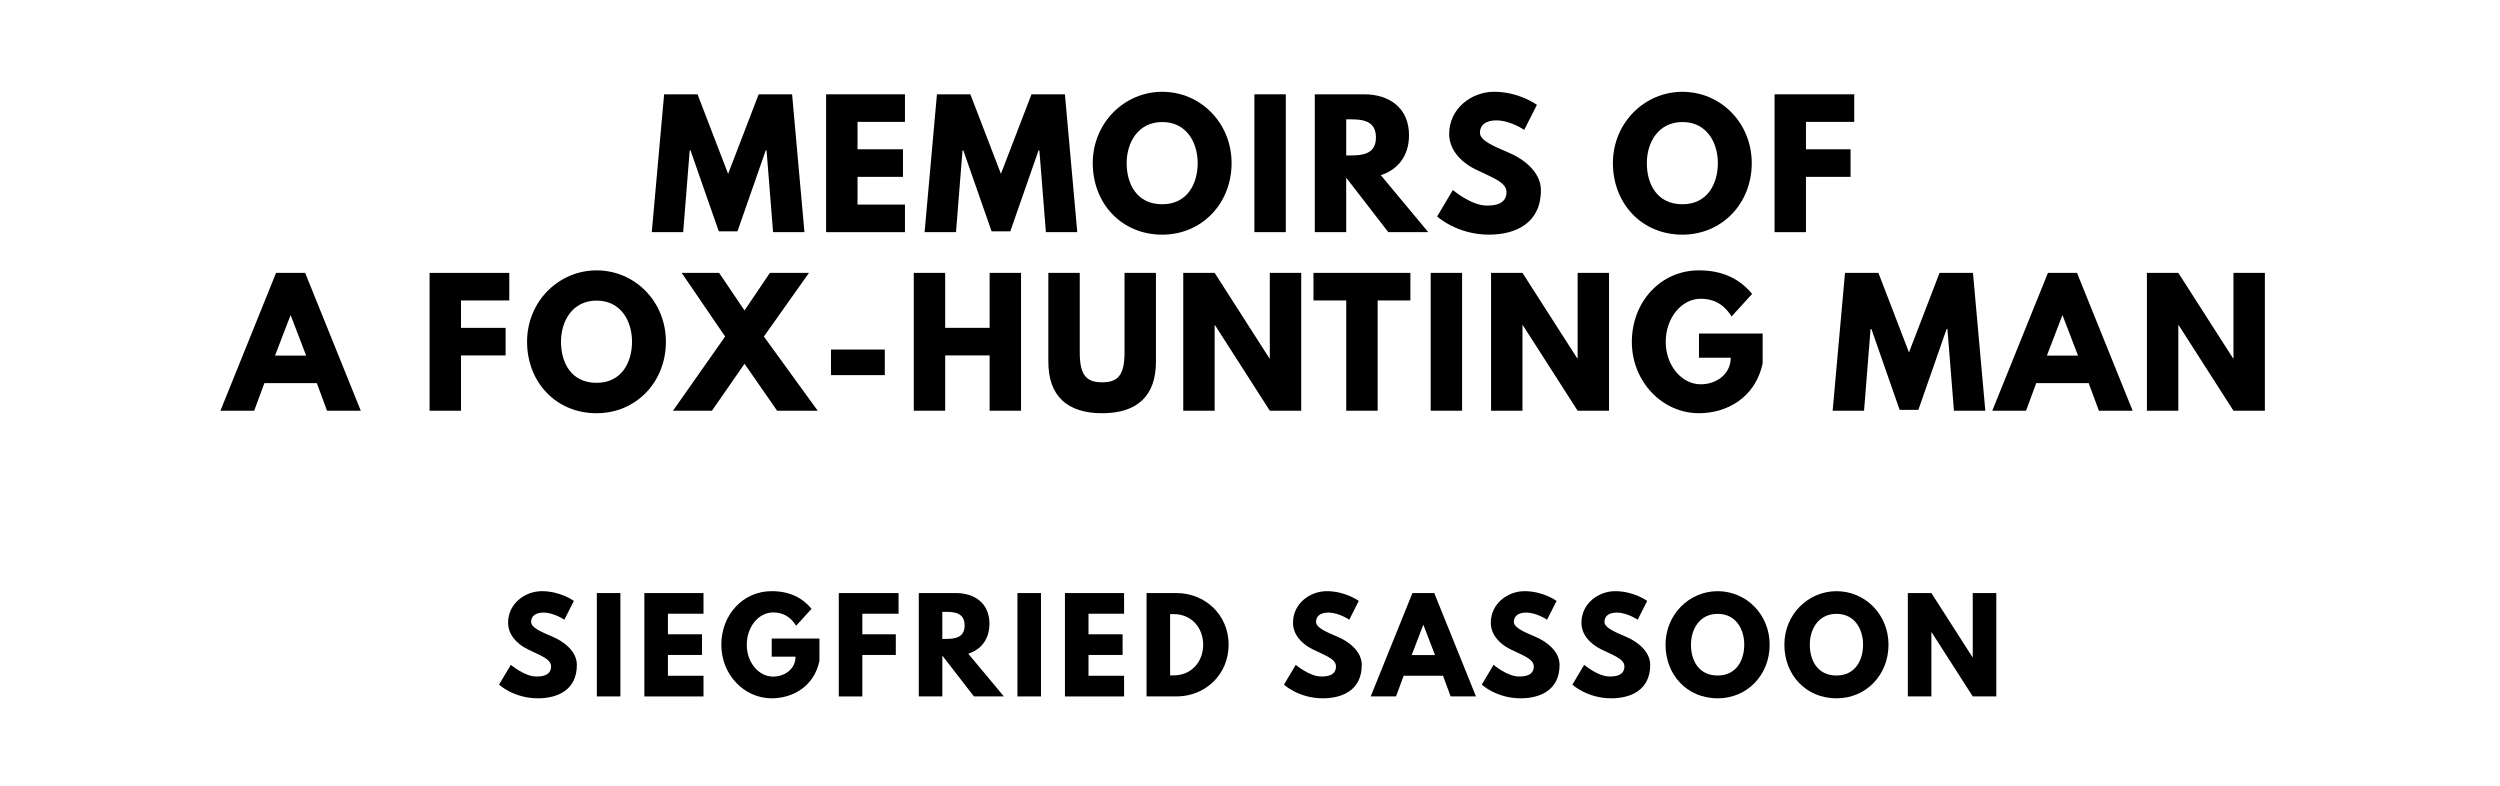
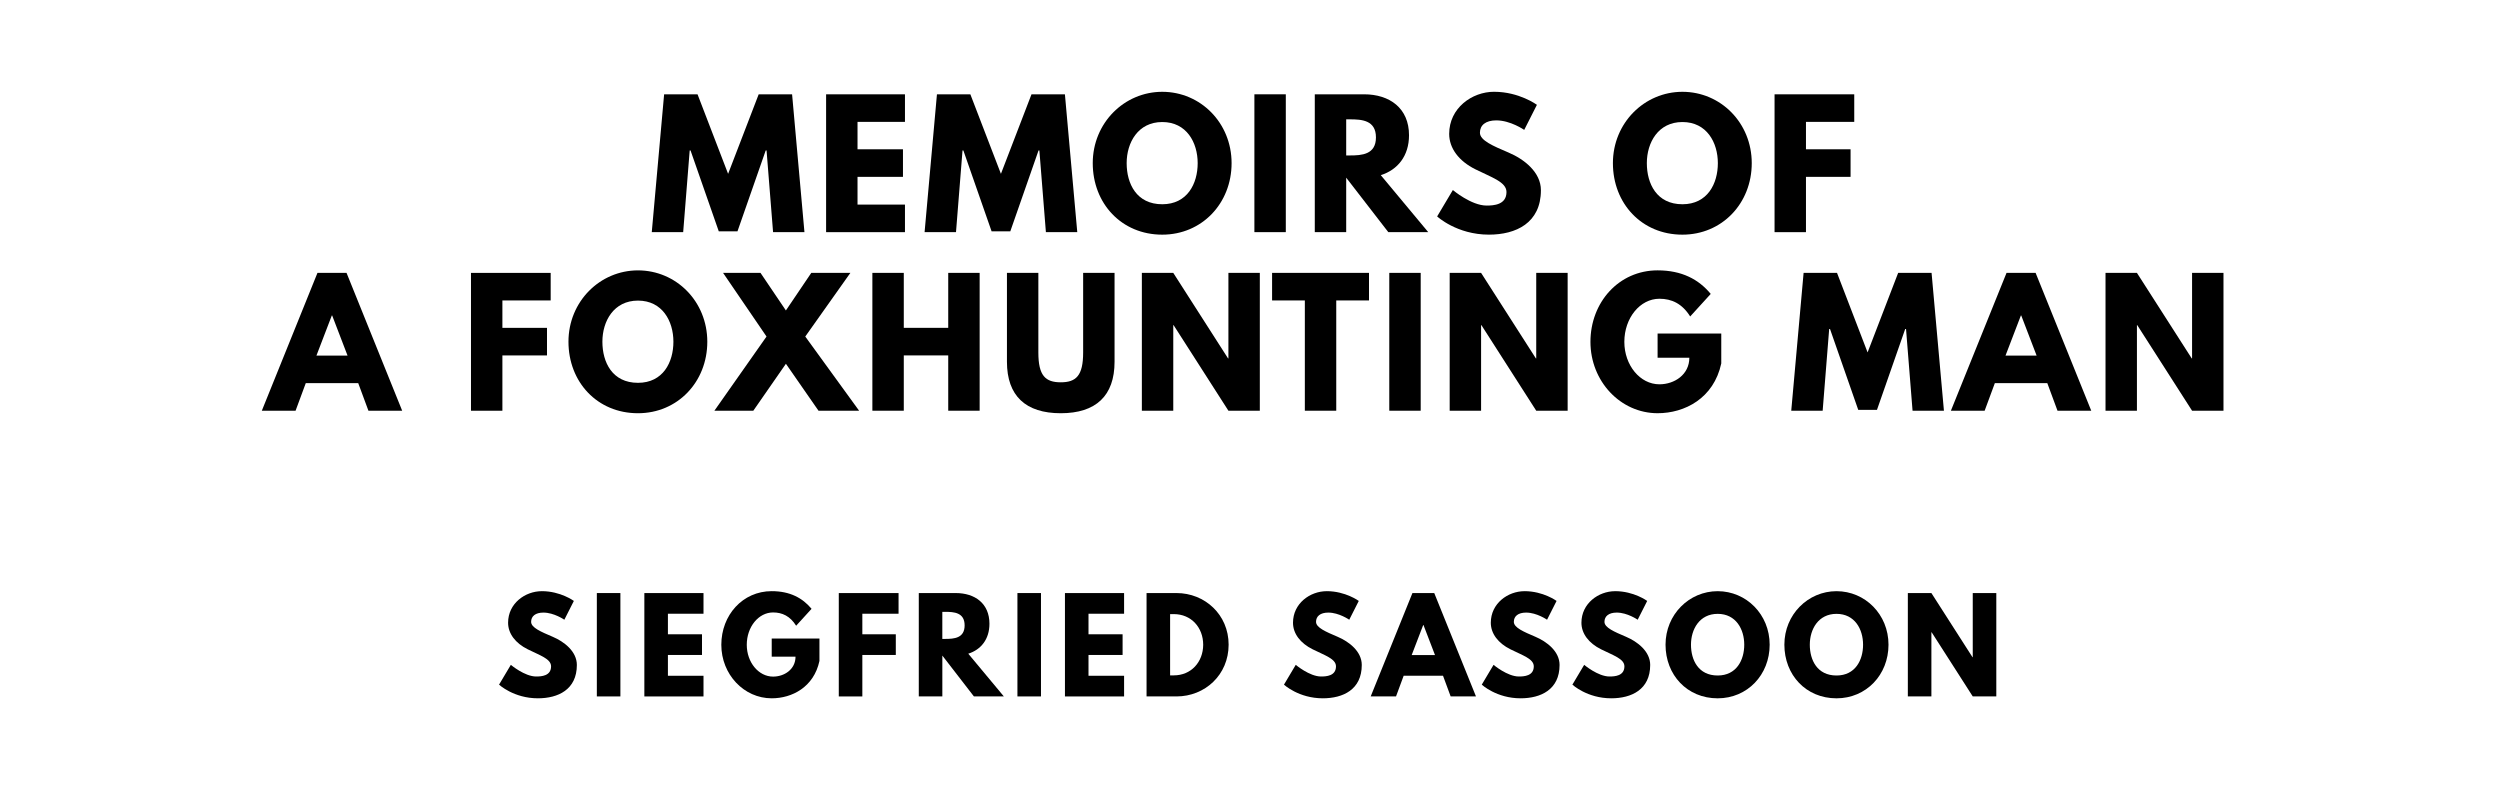
<svg xmlns="http://www.w3.org/2000/svg" version="1.1" viewBox="0 0 1400 440">
  <g aria-label="MEMOIRS OF">
    <path d="M432.92,130.00l-3.65-45.75l-0.47,0.00l-15.81,45.29l-10.48,0.00l-15.81-45.29l-0.47,0.00l-3.65,45.75l-17.59,0.00l6.92-77.19l18.71,0.00l17.12,44.54l17.12-44.54l18.71,0.00l6.92,77.19l-17.59,0.00z" />
    <path d="M506.78,52.81l0.00,15.44l-26.57,0.00l0.00,15.35l25.45,0.00l0.00,15.44l-25.45,0.00l0.00,15.53l26.57,0.00l0.00,15.44l-44.16,0.00l0.00-77.19l44.16,0.00z" />
    <path d="M585.70,130.00l-3.65-45.75l-0.47,0.00l-15.81,45.29l-10.48,0.00l-15.81-45.29l-0.47,0.00l-3.65,45.75l-17.59,0.00l6.92-77.19l18.71,0.00l17.12,44.54l17.12-44.54l18.71,0.00l6.92,77.19l-17.59,0.00z" />
    <path d="M611.94,91.36c0.00-22.55,17.68-39.95,38.92-39.95c21.43,0.00,38.83,17.40,38.83,39.95s-16.65,40.05-38.83,40.05c-22.83,0.00-38.92-17.50-38.92-40.05z  M630.93,91.36c0.00,11.51,5.52,23.02,19.93,23.02c14.04,0.00,19.84-11.51,19.84-23.02s-6.18-23.02-19.84-23.02c-13.57,0.00-19.93,11.51-19.93,23.02z" />
    <path d="M720.05,52.81l0.00,77.19l-17.59,0.00l0.00-77.19l17.59,0.00z" />
    <path d="M736.28,52.81l27.60,0.00c14.32,0.00,25.17,7.77,25.17,22.92c0.00,11.60-6.36,19.37-15.81,22.36l26.57,31.91l-22.36,0.00l-23.58-30.50l0.00,30.50l-17.59,0.00l0.00-77.19z  M753.87,87.05l2.06,0.00c6.64,0.00,14.60-0.47,14.60-10.11s-7.95-10.11-14.60-10.11l-2.06,0.00l0.00,20.21z" />
    <path d="M836.72,51.40c14.04,0.00,23.95,7.30,23.95,7.30l-7.11,14.04s-7.67-5.33-15.63-5.33c-5.99,0.00-9.17,2.71-9.17,6.92c0.00,4.30,7.30,7.39,16.09,11.13c8.61,3.65,18.06,10.95,18.06,21.05c0.00,18.43-14.04,24.89-29.10,24.89c-18.06,0.00-29.01-10.20-29.01-10.20l8.80-14.78s10.29,8.70,18.90,8.70c3.84,0.00,11.13-0.37,11.13-7.58c0.00-5.61-8.23-8.14-17.40-12.73c-9.26-4.58-14.69-11.79-14.69-19.84c0.00-14.41,12.73-23.58,25.17-23.58z" />
    <path d="M903.23,91.36c0.00-22.55,17.68-39.95,38.92-39.95c21.43,0.00,38.83,17.40,38.83,39.95s-16.65,40.05-38.83,40.05c-22.83,0.00-38.92-17.50-38.92-40.05z  M922.23,91.36c0.00,11.51,5.52,23.02,19.93,23.02c14.04,0.00,19.84-11.51,19.84-23.02s-6.18-23.02-19.84-23.02c-13.57,0.00-19.93,11.51-19.93,23.02z" />
    <path d="M1038.38,52.81l0.00,15.44l-27.04,0.00l0.00,15.35l24.98,0.00l0.00,15.44l-24.98,0.00l0.00,30.97l-17.59,0.00l0.00-77.19l44.63,0.00z" />
  </g>
-   <g aria-label="A FOX-HUNTING MAN">
-     <path d="M170.88,152.81l31.16,77.19l-18.90,0.00l-5.71-15.44l-29.38,0.00l-5.71,15.44l-18.90,0.00l31.16-77.19l16.28,0.00z  M171.44,199.12l-8.61-22.46l-0.19,0.00l-8.61,22.46l17.40,0.00z" />
-     <path d="M285.20,152.81l0.00,15.44l-27.04,0.00l0.00,15.35l24.98,0.00l0.00,15.44l-24.98,0.00l0.00,30.97l-17.59,0.00l0.00-77.19l44.63,0.00z" />
-     <path d="M295.16,191.36c0.00-22.55,17.68-39.95,38.92-39.95c21.43,0.00,38.83,17.40,38.83,39.95s-16.65,40.05-38.83,40.05c-22.83,0.00-38.92-17.50-38.92-40.05z  M314.16,191.36c0.00,11.51,5.52,23.02,19.93,23.02c14.04,0.00,19.84-11.51,19.84-23.02s-6.18-23.02-19.84-23.02c-13.57,0.00-19.93,11.51-19.93,23.02z" />
-     <path d="M457.92,230.00l-22.74,0.00l-18.25-26.29l-18.25,26.29l-21.80,0.00l29.19-41.54l-24.33-35.65l20.96,0.00l14.22,21.05l14.22-21.05l21.89,0.00l-25.26,35.65z" />
-     <path d="M465.35,195.75l30.13,0.00l0.00,14.32l-30.13,0.00l0.00-14.32z" />
-     <path d="M529.30,199.03l0.00,30.97l-17.59,0.00l0.00-77.19l17.59,0.00l0.00,30.78l24.89,0.00l0.00-30.78l17.59,0.00l0.00,77.19l-17.59,0.00l0.00-30.97l-24.89,0.00z" />
-     <path d="M647.33,152.81l0.00,49.78c0.00,19.09-10.48,28.82-30.13,28.82s-30.13-9.73-30.13-28.82l0.00-49.78l17.59,0.00l0.00,44.63c0.00,12.91,3.93,16.65,12.54,16.65s12.54-3.74,12.54-16.65l0.00-44.63l17.59,0.00z" />
-     <path d="M680.21,182.09l0.00,47.91l-17.59,0.00l0.00-77.19l17.59,0.00l30.69,47.91l0.19,0.00l0.00-47.91l17.59,0.00l0.00,77.19l-17.59,0.00l-30.69-47.91l-0.19,0.00z" />
-     <path d="M735.55,168.25l0.00-15.44l54.27,0.00l0.00,15.44l-18.34,0.00l0.00,61.75l-17.59,0.00l0.00-61.75l-18.34,0.00z" />
-     <path d="M818.77,152.81l0.00,77.19l-17.59,0.00l0.00-77.19l17.59,0.00z" />
-     <path d="M852.59,182.09l0.00,47.91l-17.59,0.00l0.00-77.19l17.59,0.00l30.69,47.91l0.19,0.00l0.00-47.91l17.59,0.00l0.00,77.19l-17.59,0.00l-30.69-47.91l-0.19,0.00z" />
-     <path d="M987.09,186.77l0.00,16.75c-4.21,19.56-20.49,27.88-35.65,27.88c-20.77,0.00-37.61-17.87-37.61-39.95c0.00-22.18,15.91-40.05,37.61-40.05c13.57,0.00,23.02,5.05,29.75,13.19l-11.51,12.63c-4.49-7.20-10.39-9.92-17.22-9.92c-10.85,0.00-19.65,10.76-19.65,24.14c0.00,13.10,8.80,23.77,19.65,23.77c8.42,0.00,16.75-5.43,16.75-14.88l-17.78,0.00l0.00-13.57l35.65,0.00z" />
-     <path d="M1094.21,230.00l-3.65-45.75l-0.47,0.00l-15.81,45.29l-10.48,0.00l-15.81-45.29l-0.47,0.00l-3.65,45.75l-17.59,0.00l6.92-77.19l18.71,0.00l17.12,44.54l17.12-44.54l18.71,0.00l6.92,77.19l-17.59,0.00z" />
-     <path d="M1163.12,152.81l31.16,77.19l-18.90,0.00l-5.71-15.44l-29.38,0.00l-5.71,15.44l-18.90,0.00l31.16-77.19l16.28,0.00z  M1163.68,199.12l-8.61-22.46l-0.19,0.00l-8.61,22.46l17.40,0.00z" />
-     <path d="M1219.86,182.09l0.00,47.91l-17.59,0.00l0.00-77.19l17.59,0.00l30.69,47.91l0.19,0.00l0.00-47.91l17.59,0.00l0.00,77.19l-17.59,0.00l-30.69-47.91l-0.19,0.00z" />
+   <g aria-label="A FOXHUNTING MAN">
+     <path d="M194.06,152.81l31.16,77.19l-18.90,0.00l-5.71-15.44l-29.38,0.00l-5.71,15.44l-18.90,0.00l31.16-77.19l16.28,0.00z  M194.62,199.12l-8.61-22.46l-0.19,0.00l-8.61,22.46l17.40,0.00z" />
+     <path d="M308.38,152.81l0.00,15.44l-27.04,0.00l0.00,15.35l24.98,0.00l0.00,15.44l-24.98,0.00l0.00,30.97l-17.59,0.00l0.00-77.19l44.63,0.00z" />
+     <path d="M318.34,191.36c0.00-22.55,17.68-39.95,38.92-39.95c21.43,0.00,38.83,17.40,38.83,39.95s-16.65,40.05-38.83,40.05c-22.83,0.00-38.92-17.50-38.92-40.05z  M337.34,191.36c0.00,11.51,5.52,23.02,19.93,23.02c14.04,0.00,19.84-11.51,19.84-23.02s-6.18-23.02-19.84-23.02c-13.57,0.00-19.93,11.51-19.93,23.02z" />
+     <path d="M481.10,230.00l-22.74,0.00l-18.25-26.29l-18.25,26.29l-21.80,0.00l29.19-41.54l-24.33-35.65l20.96,0.00l14.22,21.05l14.22-21.05l21.89,0.00l-25.26,35.65z" />
+     <path d="M506.12,199.03l0.00,30.97l-17.59,0.00l0.00-77.19l17.59,0.00l0.00,30.78l24.89,0.00l0.00-30.78l17.59,0.00l0.00,77.19l-17.59,0.00l0.00-30.97l-24.89,0.00z" />
+     <path d="M624.15,152.81l0.00,49.78c0.00,19.09-10.48,28.82-30.13,28.82s-30.13-9.73-30.13-28.82l0.00-49.78l17.59,0.00l0.00,44.63c0.00,12.91,3.93,16.65,12.54,16.65s12.54-3.74,12.54-16.65l0.00-44.63l17.59,0.00z" />
+     <path d="M657.03,182.09l0.00,47.91l-17.59,0.00l0.00-77.19l17.59,0.00l30.69,47.91l0.19,0.00l0.00-47.91l17.59,0.00l0.00,77.19l-17.59,0.00l-30.69-47.91l-0.19,0.00z" />
+     <path d="M712.37,168.25l0.00-15.44l54.27,0.00l0.00,15.44l-18.34,0.00l0.00,61.75l-17.59,0.00l0.00-61.75l-18.34,0.00z" />
+     <path d="M795.59,152.81l0.00,77.19l-17.59,0.00l0.00-77.19l17.59,0.00z" />
+     <path d="M829.41,182.09l0.00,47.91l-17.59,0.00l0.00-77.19l17.59,0.00l30.69,47.91l0.19,0.00l0.00-47.91l17.59,0.00l0.00,77.19l-17.59,0.00l-30.69-47.91l-0.19,0.00z" />
+     <path d="M963.91,186.77l0.00,16.75c-4.21,19.56-20.49,27.88-35.65,27.88c-20.77,0.00-37.61-17.87-37.61-39.95c0.00-22.18,15.91-40.05,37.61-40.05c13.57,0.00,23.02,5.05,29.75,13.19l-11.51,12.63c-4.49-7.20-10.39-9.92-17.22-9.92c-10.85,0.00-19.65,10.76-19.65,24.14c0.00,13.10,8.80,23.77,19.65,23.77c8.42,0.00,16.75-5.43,16.75-14.88l-17.78,0.00l0.00-13.57l35.65,0.00z" />
+     <path d="M1071.03,230.00l-3.65-45.75l-0.47,0.00l-15.81,45.29l-10.48,0.00l-15.81-45.29l-0.47,0.00l-3.65,45.75l-17.59,0.00l6.92-77.19l18.71,0.00l17.12,44.54l17.12-44.54l18.71,0.00l6.92,77.19l-17.59,0.00z" />
+     <path d="M1139.94,152.81l31.16,77.19l-18.90,0.00l-5.71-15.44l-29.38,0.00l-5.71,15.44l-18.90,0.00l31.16-77.19l16.28,0.00z  M1140.50,199.12l-8.61-22.46l-0.19,0.00l-8.61,22.46l17.40,0.00z" />
+     <path d="M1196.68,182.09l0.00,47.91l-17.59,0.00l0.00-77.19l17.59,0.00l30.69,47.91l0.19,0.00l0.00-47.91l17.59,0.00l0.00,77.19l-17.59,0.00l-30.69-47.91l-0.19,0.00z" />
  </g>
  <g aria-label="SIEGFRIED SASSOON">
    <path d="M303.40,331.05c10.53,0.00,17.96,5.47,17.96,5.47l-5.33,10.53s-5.75-4.00-11.72-4.00c-4.49,0.00-6.88,2.04-6.88,5.19c0.00,3.23,5.47,5.54,12.07,8.35c6.46,2.74,13.54,8.21,13.54,15.79c0.00,13.82-10.53,18.67-21.82,18.67c-13.54,0.00-21.75-7.65-21.75-7.65l6.60-11.09s7.72,6.53,14.18,6.53c2.88,0.00,8.35-0.28,8.35-5.68c0.00-4.21-6.18-6.11-13.05-9.54c-6.95-3.44-11.02-8.84-11.02-14.88c0.00-10.81,9.54-17.68,18.88-17.68z" />
    <path d="M347.42,332.11l0.00,57.89l-13.19,0.00l0.00-57.89l13.19,0.00z" />
    <path d="M393.96,332.11l0.00,11.58l-19.93,0.00l0.00,11.51l19.09,0.00l0.00,11.58l-19.09,0.00l0.00,11.65l19.93,0.00l0.00,11.58l-33.12,0.00l0.00-57.89l33.12,0.00z" />
    <path d="M458.89,357.58l0.00,12.56c-3.16,14.67-15.37,20.91-26.74,20.91c-15.58,0.00-28.21-13.40-28.21-29.96c0.00-16.63,11.93-30.04,28.21-30.04c10.18,0.00,17.26,3.79,22.32,9.89l-8.63,9.47c-3.37-5.40-7.79-7.44-12.91-7.44c-8.14,0.00-14.74,8.07-14.74,18.11c0.00,9.82,6.60,17.82,14.74,17.82c6.32,0.00,12.56-4.07,12.56-11.16l-13.33,0.00l0.00-10.18l26.74,0.00z" />
    <path d="M503.19,332.11l0.00,11.58l-20.28,0.00l0.00,11.51l18.74,0.00l0.00,11.58l-18.74,0.00l0.00,23.23l-13.19,0.00l0.00-57.89l33.47,0.00z" />
    <path d="M514.51,332.11l20.70,0.00c10.74,0.00,18.88,5.82,18.88,17.19c0.00,8.70-4.77,14.53-11.86,16.77l19.93,23.93l-16.77,0.00l-17.68-22.88l0.00,22.88l-13.19,0.00l0.00-57.89z  M527.70,357.79l1.54,0.00c4.98,0.00,10.95-0.35,10.95-7.58s-5.96-7.58-10.95-7.58l-1.54,0.00l0.00,15.16z" />
    <path d="M582.95,332.11l0.00,57.89l-13.19,0.00l0.00-57.89l13.19,0.00z" />
    <path d="M629.49,332.11l0.00,11.58l-19.93,0.00l0.00,11.51l19.09,0.00l0.00,11.58l-19.09,0.00l0.00,11.65l19.93,0.00l0.00,11.58l-33.12,0.00l0.00-57.89l33.12,0.00z" />
    <path d="M642.07,332.11l16.77,0.00c15.86,0.00,29.19,12.07,29.19,28.91c0.00,16.91-13.26,28.98-29.19,28.98l-16.77,0.00l0.00-57.89z  M655.26,378.21l2.04,0.00c9.75,0.00,16.42-7.44,16.49-17.12c0.00-9.68-6.67-17.19-16.49-17.19l-2.04,0.00l0.00,34.32z" />
    <path d="M742.95,331.05c10.53,0.00,17.96,5.47,17.96,5.47l-5.33,10.53s-5.75-4.00-11.72-4.00c-4.49,0.00-6.88,2.04-6.88,5.19c0.00,3.23,5.47,5.54,12.07,8.35c6.46,2.74,13.54,8.21,13.54,15.79c0.00,13.82-10.53,18.67-21.82,18.67c-13.54,0.00-21.75-7.65-21.75-7.65l6.60-11.09s7.72,6.53,14.18,6.53c2.88,0.00,8.35-0.28,8.35-5.68c0.00-4.21-6.18-6.11-13.05-9.54c-6.95-3.44-11.02-8.84-11.02-14.88c0.00-10.81,9.54-17.68,18.88-17.68z" />
    <path d="M803.18,332.11l23.37,57.89l-14.18,0.00l-4.28-11.58l-22.04,0.00l-4.28,11.58l-14.18,0.00l23.37-57.89l12.21,0.00z  M803.60,366.84l-6.46-16.84l-0.14,0.00l-6.46,16.84l13.05,0.00z" />
    <path d="M853.72,331.05c10.53,0.00,17.96,5.47,17.96,5.47l-5.33,10.53s-5.75-4.00-11.72-4.00c-4.49,0.00-6.88,2.04-6.88,5.19c0.00,3.23,5.47,5.54,12.07,8.35c6.46,2.74,13.54,8.21,13.54,15.79c0.00,13.82-10.53,18.67-21.82,18.67c-13.54,0.00-21.75-7.65-21.75-7.65l6.60-11.09s7.72,6.53,14.18,6.53c2.88,0.00,8.35-0.28,8.35-5.68c0.00-4.21-6.18-6.11-13.05-9.54c-6.95-3.44-11.02-8.84-11.02-14.88c0.00-10.81,9.54-17.68,18.88-17.68z" />
    <path d="M904.47,331.05c10.53,0.00,17.96,5.47,17.96,5.47l-5.33,10.53s-5.75-4.00-11.72-4.00c-4.49,0.00-6.88,2.04-6.88,5.19c0.00,3.23,5.47,5.54,12.07,8.35c6.46,2.74,13.54,8.21,13.54,15.79c0.00,13.82-10.53,18.67-21.82,18.67c-13.54,0.00-21.75-7.65-21.75-7.65l6.60-11.09s7.72,6.53,14.18,6.53c2.88,0.00,8.35-0.28,8.35-5.68c0.00-4.21-6.18-6.11-13.05-9.54c-6.95-3.44-11.02-8.84-11.02-14.88c0.00-10.81,9.54-17.68,18.88-17.68z" />
    <path d="M932.70,361.02c0.00-16.91,13.26-29.96,29.19-29.96c16.07,0.00,29.12,13.05,29.12,29.96s-12.49,30.04-29.12,30.04c-17.12,0.00-29.19-13.12-29.19-30.04z  M946.95,361.02c0.00,8.63,4.14,17.26,14.95,17.26c10.53,0.00,14.88-8.63,14.88-17.26s-4.63-17.26-14.88-17.26c-10.18,0.00-14.95,8.63-14.95,17.26z" />
    <path d="M999.25,361.02c0.00-16.91,13.26-29.96,29.19-29.96c16.07,0.00,29.12,13.05,29.12,29.96s-12.49,30.04-29.12,30.04c-17.12,0.00-29.19-13.12-29.19-30.04z  M1013.49,361.02c0.00,8.63,4.14,17.26,14.95,17.26c10.53,0.00,14.88-8.63,14.88-17.26s-4.63-17.26-14.88-17.26c-10.18,0.00-14.95,8.63-14.95,17.26z" />
    <path d="M1081.58,354.07l0.00,35.93l-13.19,0.00l0.00-57.89l13.19,0.00l23.02,35.93l0.14,0.00l0.00-35.93l13.19,0.00l0.00,57.89l-13.19,0.00l-23.02-35.93l-0.14,0.00z" />
  </g>
</svg>
